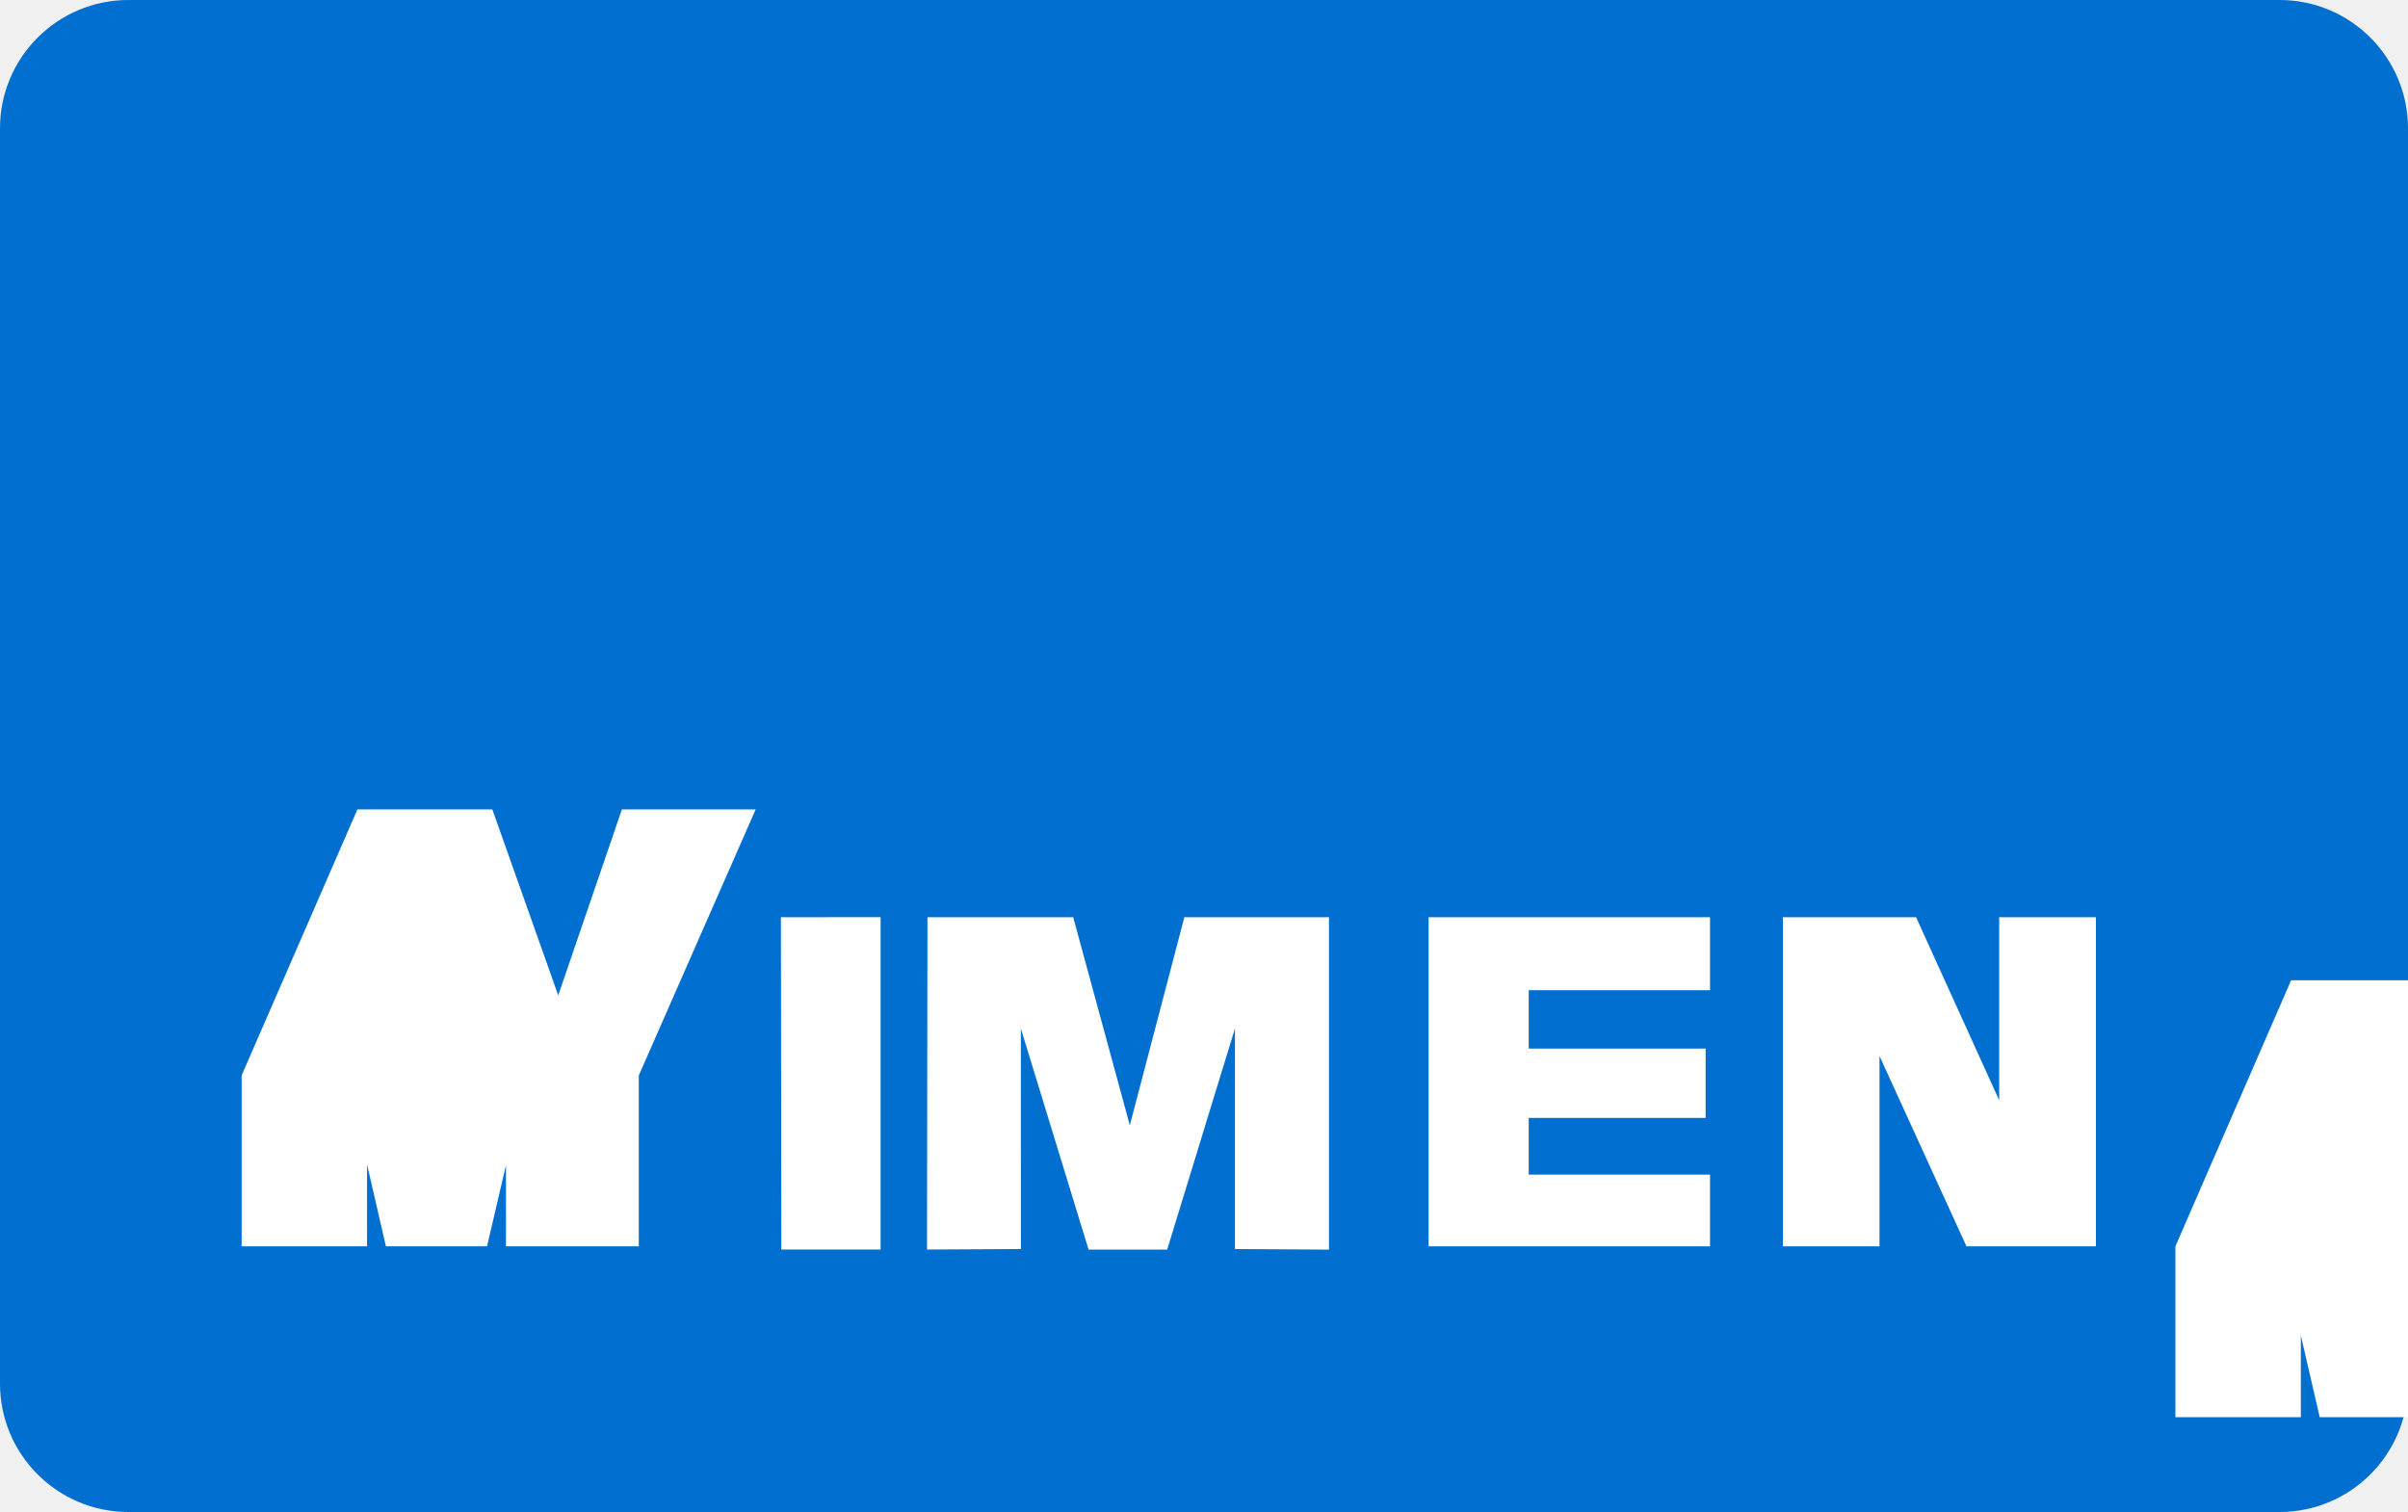
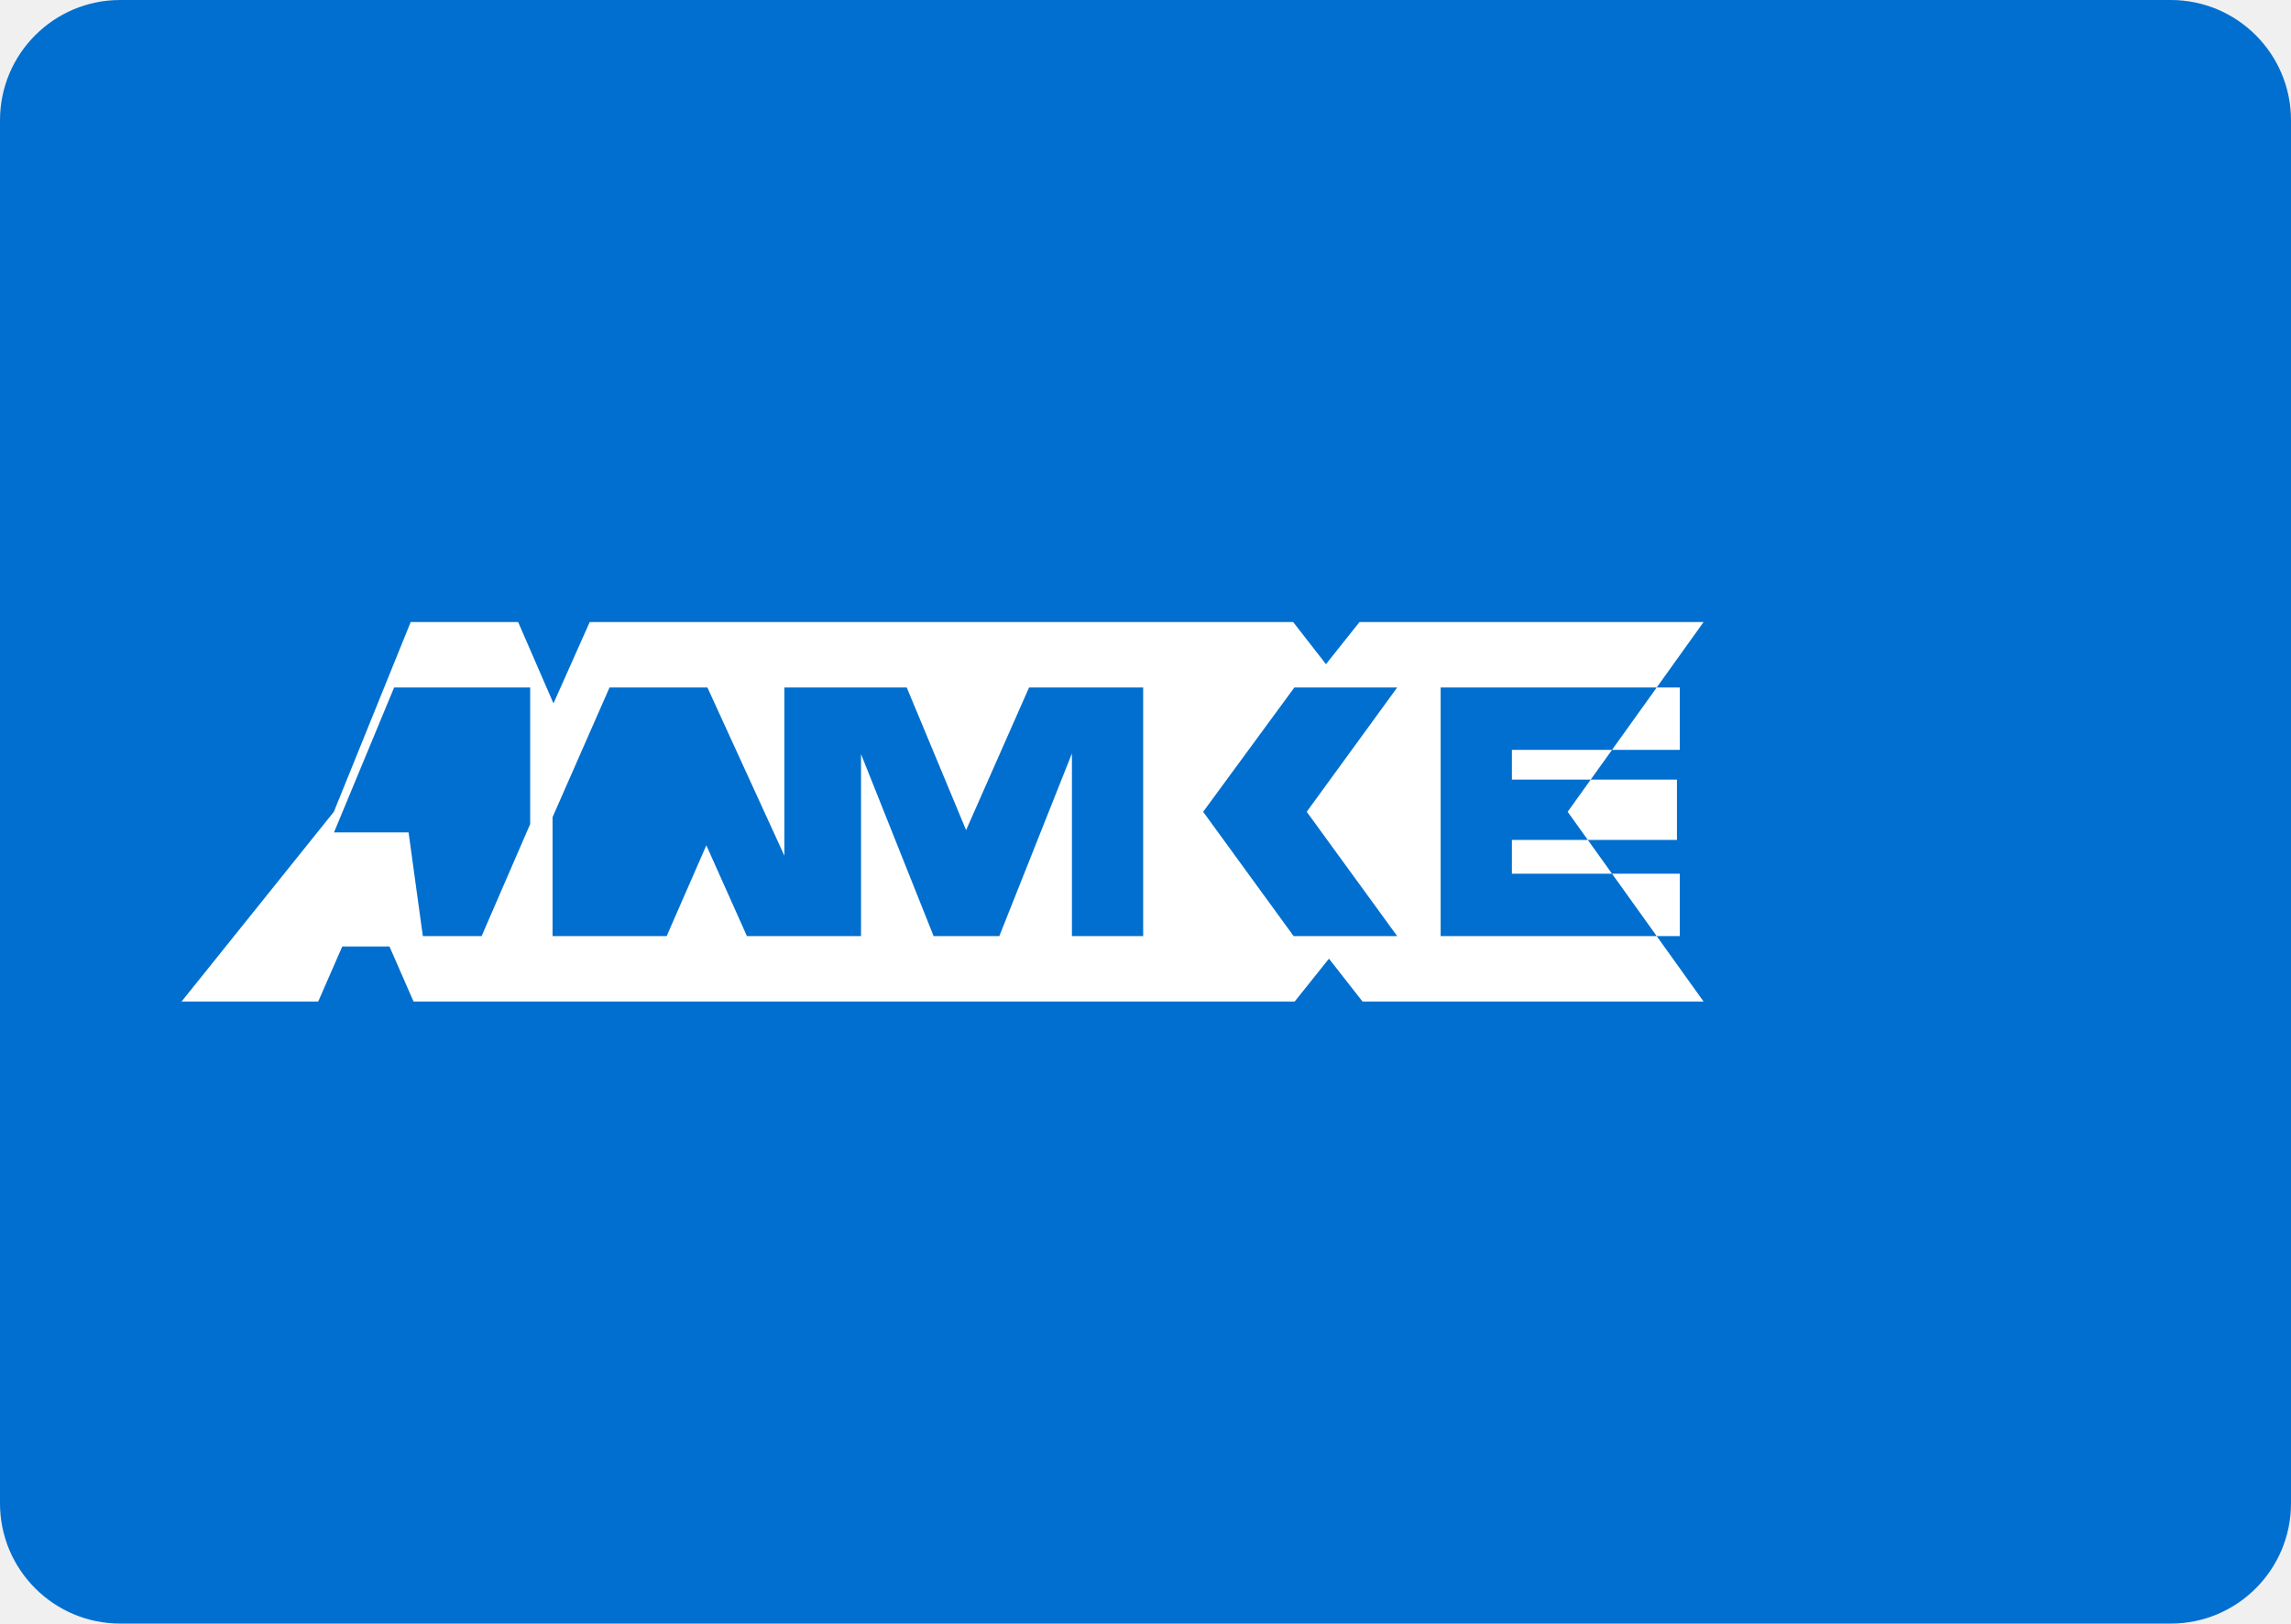
- <svg xmlns="http://www.w3.org/2000/svg" viewBox="0 0 750 471">
-   <rect width="750" height="471" rx="40" fill="#006FCF" />
-   <path fill="white" d="M0 221.729l36.063-82.873h42.025l20.524 57.918 19.831-57.918h41.663l-36.401 82.873v53.227H82.337v-25.262l-5.903 25.262H44.947l-5.879-25.469v25.469H0v-53.227zm168.096 53.227l-.133-102.518 31.055-.027v103.545h-30.922zm45.381 0l.133-102.518h45.393l17.639 64.807 16.98-64.807h45.049v103.545l-29.285-.18v-68.705l-21.115 68.885h-24.475l-21.096-68.885.019 68.705-29.242.153zm156.217-102.518h87.659v22.734h-56.469v18.189h55.1v21.596h-55.1v17.657h56.469v22.342h-87.659v-102.518zm110.352 102.518v-102.518h41.479l25.891 57.012v-57.012h30.127v102.518h-40.318l-27.087-59.287v59.287h-30.092zm122.254 0l36.038-82.873h42.062l20.512 57.918 19.844-57.918h41.628l-36.364 82.873v53.227h-41.395v-25.262l-5.879 25.262h-31.5l-5.878-25.469v25.469h-39.068v-53.227z" transform="translate(75.255 113.285)" />
+ <svg xmlns="http://www.w3.org/2000/svg" viewBox="0 0 152.41 108" fill="none">
+   <rect width="152.41" height="108" rx="8" fill="#006FCF" />
+   <path fill="#FFF" d="M22.21 54L27.32 41.38H34.47L36.82 46.79L39.23 41.38H86.03L88.21 44.18L90.44 41.38H113.33L104.29 54L113.33 66.62H90.64L88.41 63.77L86.13 66.62H27.51L25.91 62.96H22.77L21.17 66.62H12.08L22.21 54ZM28.13 62.27H32.04L36.76 51.38V62.27H44.35L46.99 56.23L49.69 62.27H57.28V50.16L62.11 62.27H66.48L71.31 50.12V62.27H76.05V45.73H68.46L64.27 55.22L60.32 45.73H52.18V56.92L47.06 45.73H40.55L35.27 57.75L35.27 45.73H26.22L22.22 55.37H27.18L28.13 62.27ZM80.04 54L86.06 62.27H92.95L86.93 54L92.95 45.73H86.11L80.04 54ZM95.84 45.73V62.27H111.75V58.12H100.58V55.87H111.56V51.86H100.58V49.88H111.75V45.73H95.84Z" />
</svg>
